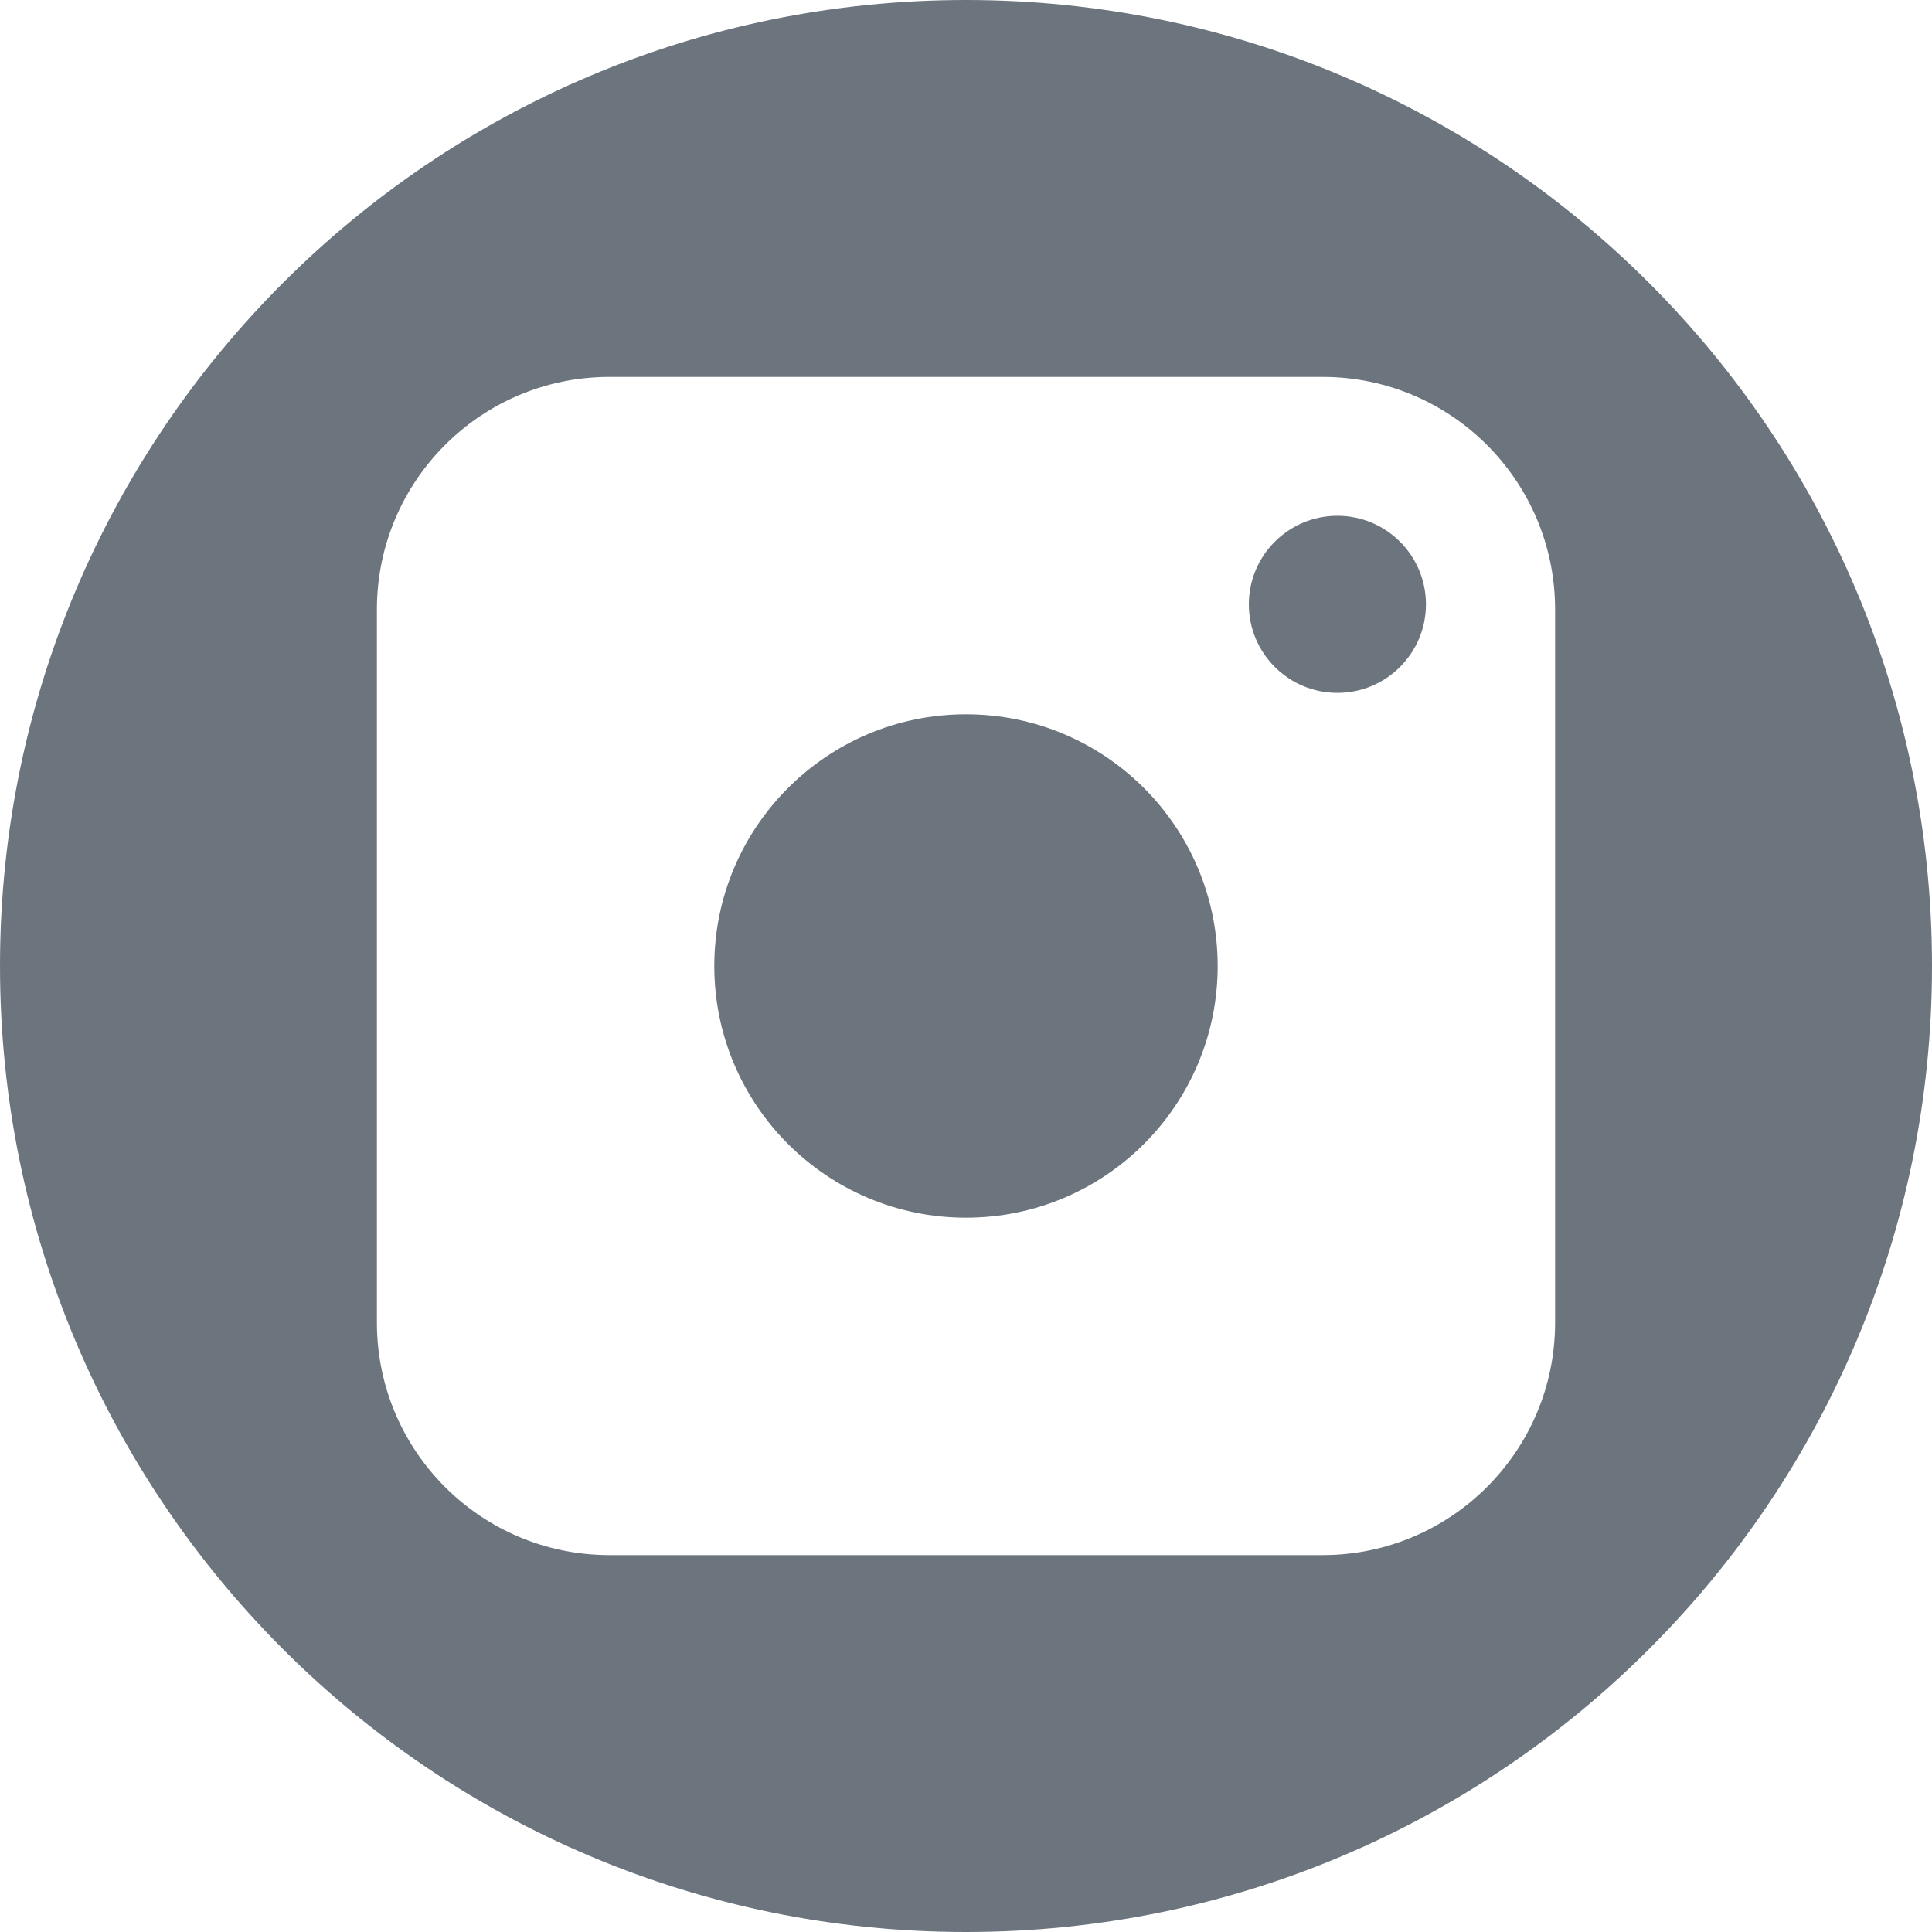
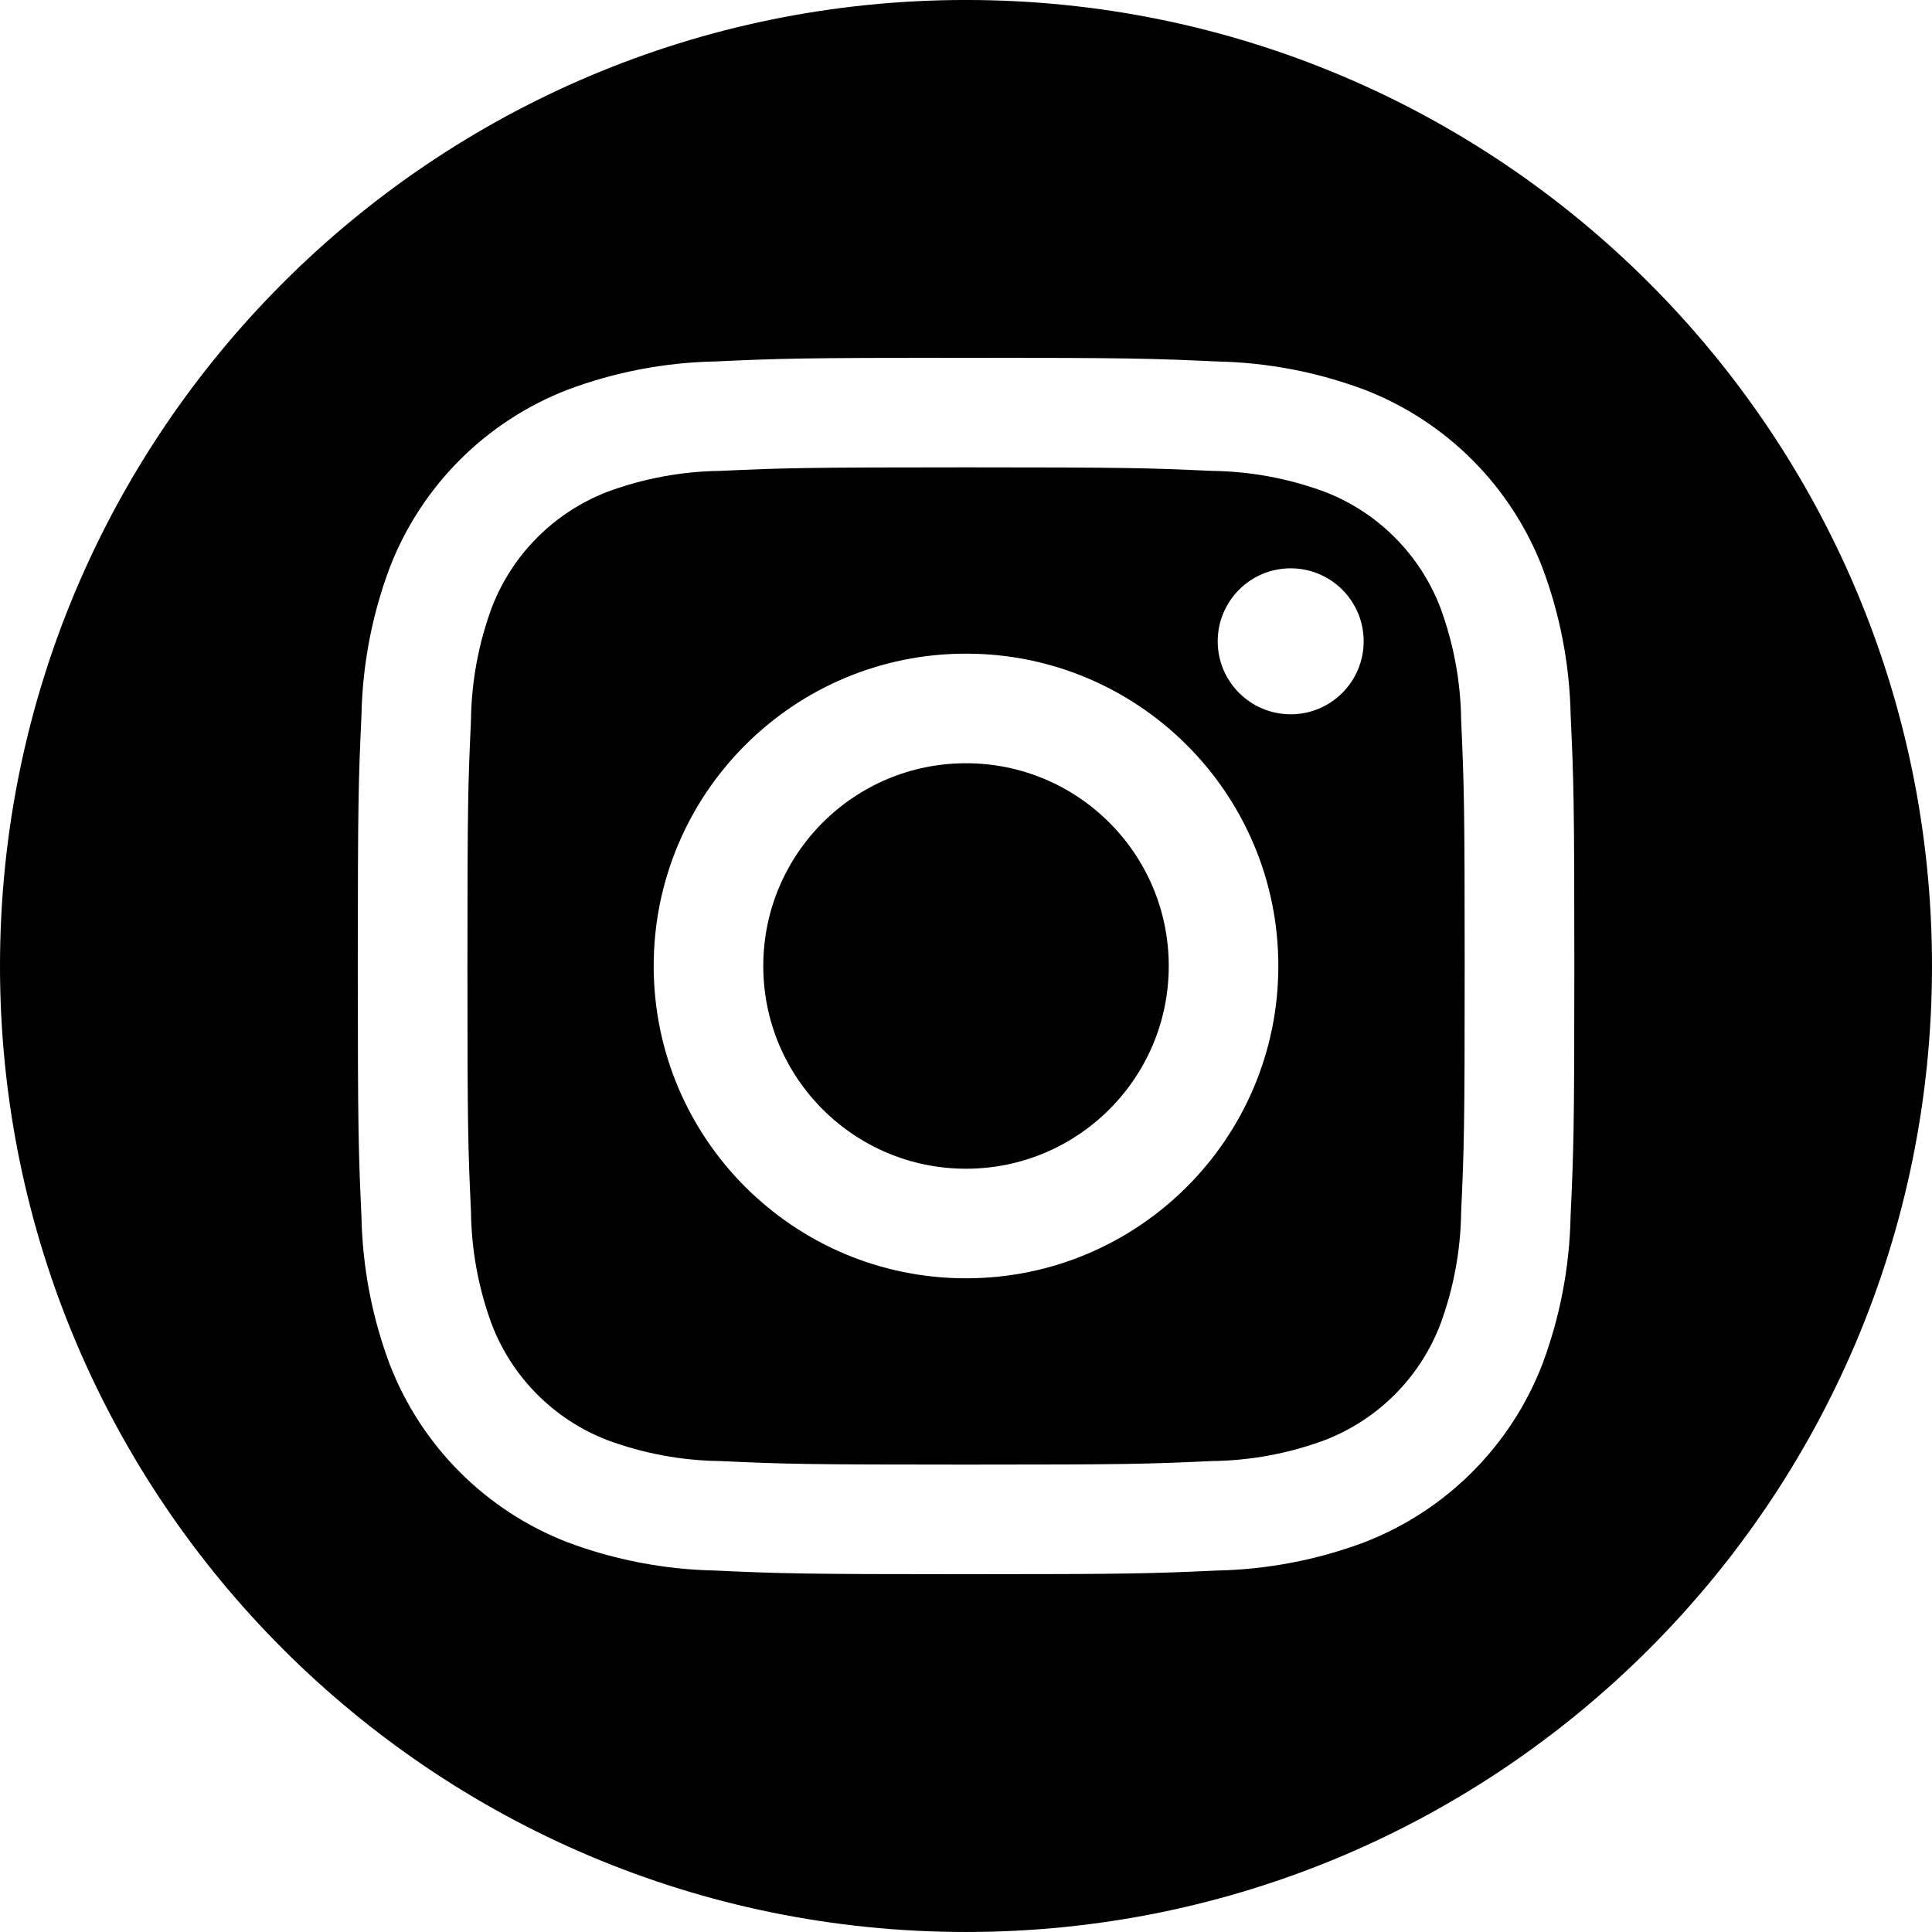
- <svg xmlns="http://www.w3.org/2000/svg" width="141.732" height="141.732" viewBox="0 0 141.732 141.732">
+ <svg xmlns="http://www.w3.org/2000/svg" width="141.732" height="141.73" viewBox="0 0 141.732 141.73">
  <defs>
    <style>
      .cls-1 {
-         fill: #6c757d;
+         fill: currentColor;
      }
    </style>
  </defs>
-   <g id="instagram" transform="translate(-70.334 -71.117)">
-     <circle id="Ellipse_123" data-name="Ellipse 123" class="cls-1" cx="18.464" cy="18.464" r="18.464" transform="translate(122.735 123.519)" />
-     <path id="Path_1122" data-name="Path 1122" class="cls-1" d="M141.2,71.117a70.866,70.866,0,1,0,70.866,70.866A70.866,70.866,0,0,0,141.2,71.117Zm43.216,97.074A17.058,17.058,0,0,1,167.408,185.2H114.992a17.058,17.058,0,0,1-17.008-17.008V115.775a17.058,17.058,0,0,1,17.008-17.008h52.416a17.058,17.058,0,0,1,17.008,17.008Z" />
-     <circle id="Ellipse_124" data-name="Ellipse 124" class="cls-1" cx="6.496" cy="6.496" r="6.496" transform="translate(161.95 108.955)" />
+   <g id="instagram" transform="translate(-70.709 -70.424)">
+     <path id="Path_1132" data-name="Path 1132" class="cls-1" d="M141.576,70.423a70.866,70.866,0,1,0,70.865,70.866A70.866,70.866,0,0,0,141.576,70.423Zm44.35,89.263a32.713,32.713,0,0,1-2.074,10.831A22.805,22.805,0,0,1,170.8,183.565a32.747,32.747,0,0,1-10.83,2.074c-4.76.218-6.279.269-18.4.269s-13.637-.051-18.4-.269a32.786,32.786,0,0,1-10.832-2.074A22.815,22.815,0,0,1,99.3,170.517a32.739,32.739,0,0,1-2.074-10.831c-.217-4.76-.268-6.279-.268-18.4s.051-13.638.268-18.4A32.759,32.759,0,0,1,99.3,112.062a22.815,22.815,0,0,1,13.048-13.048,32.712,32.712,0,0,1,10.832-2.073c4.76-.218,6.279-.269,18.4-.269s13.637.051,18.4.269a32.724,32.724,0,0,1,10.83,2.073,22.805,22.805,0,0,1,13.049,13.048,32.682,32.682,0,0,1,2.074,10.831c.219,4.76.27,6.279.27,18.4S186.145,154.926,185.926,159.686Z" />
+     <g id="Group_2141" data-name="Group 2141">
+       <circle id="Ellipse_131" data-name="Ellipse 131" class="cls-1" cx="14.873" cy="14.873" r="14.873" transform="translate(126.703 126.416)" />
+       <path id="Path_1133" data-name="Path 1133" class="cls-1" d="M177.9,123.259a24.693,24.693,0,0,0-1.537-8.286,14.786,14.786,0,0,0-8.469-8.468,24.718,24.718,0,0,0-8.285-1.537c-4.705-.213-6.117-.259-18.029-.259s-13.326.046-18.031.259a24.723,24.723,0,0,0-8.285,1.537,14.786,14.786,0,0,0-8.469,8.468,24.713,24.713,0,0,0-1.535,8.286c-.215,4.705-.26,6.116-.26,18.03s.045,13.324.26,18.03a24.71,24.71,0,0,0,1.535,8.284,14.777,14.777,0,0,0,8.469,8.469,24.684,24.684,0,0,0,8.285,1.536c4.705.215,6.115.26,18.031.26s13.324-.045,18.029-.26a24.667,24.667,0,0,0,8.285-1.536,14.777,14.777,0,0,0,8.469-8.469,24.7,24.7,0,0,0,1.537-8.284c.213-4.706.258-6.116.258-18.03S178.109,127.964,177.9,123.259ZM141.576,164.2a22.912,22.912,0,1,1,22.912-22.912A22.912,22.912,0,0,1,141.576,164.2Zm23.817-41.376a5.354,5.354,0,1,1,5.355-5.354A5.355,5.355,0,0,1,165.393,122.825Z" />
+     </g>
  </g>
</svg>
